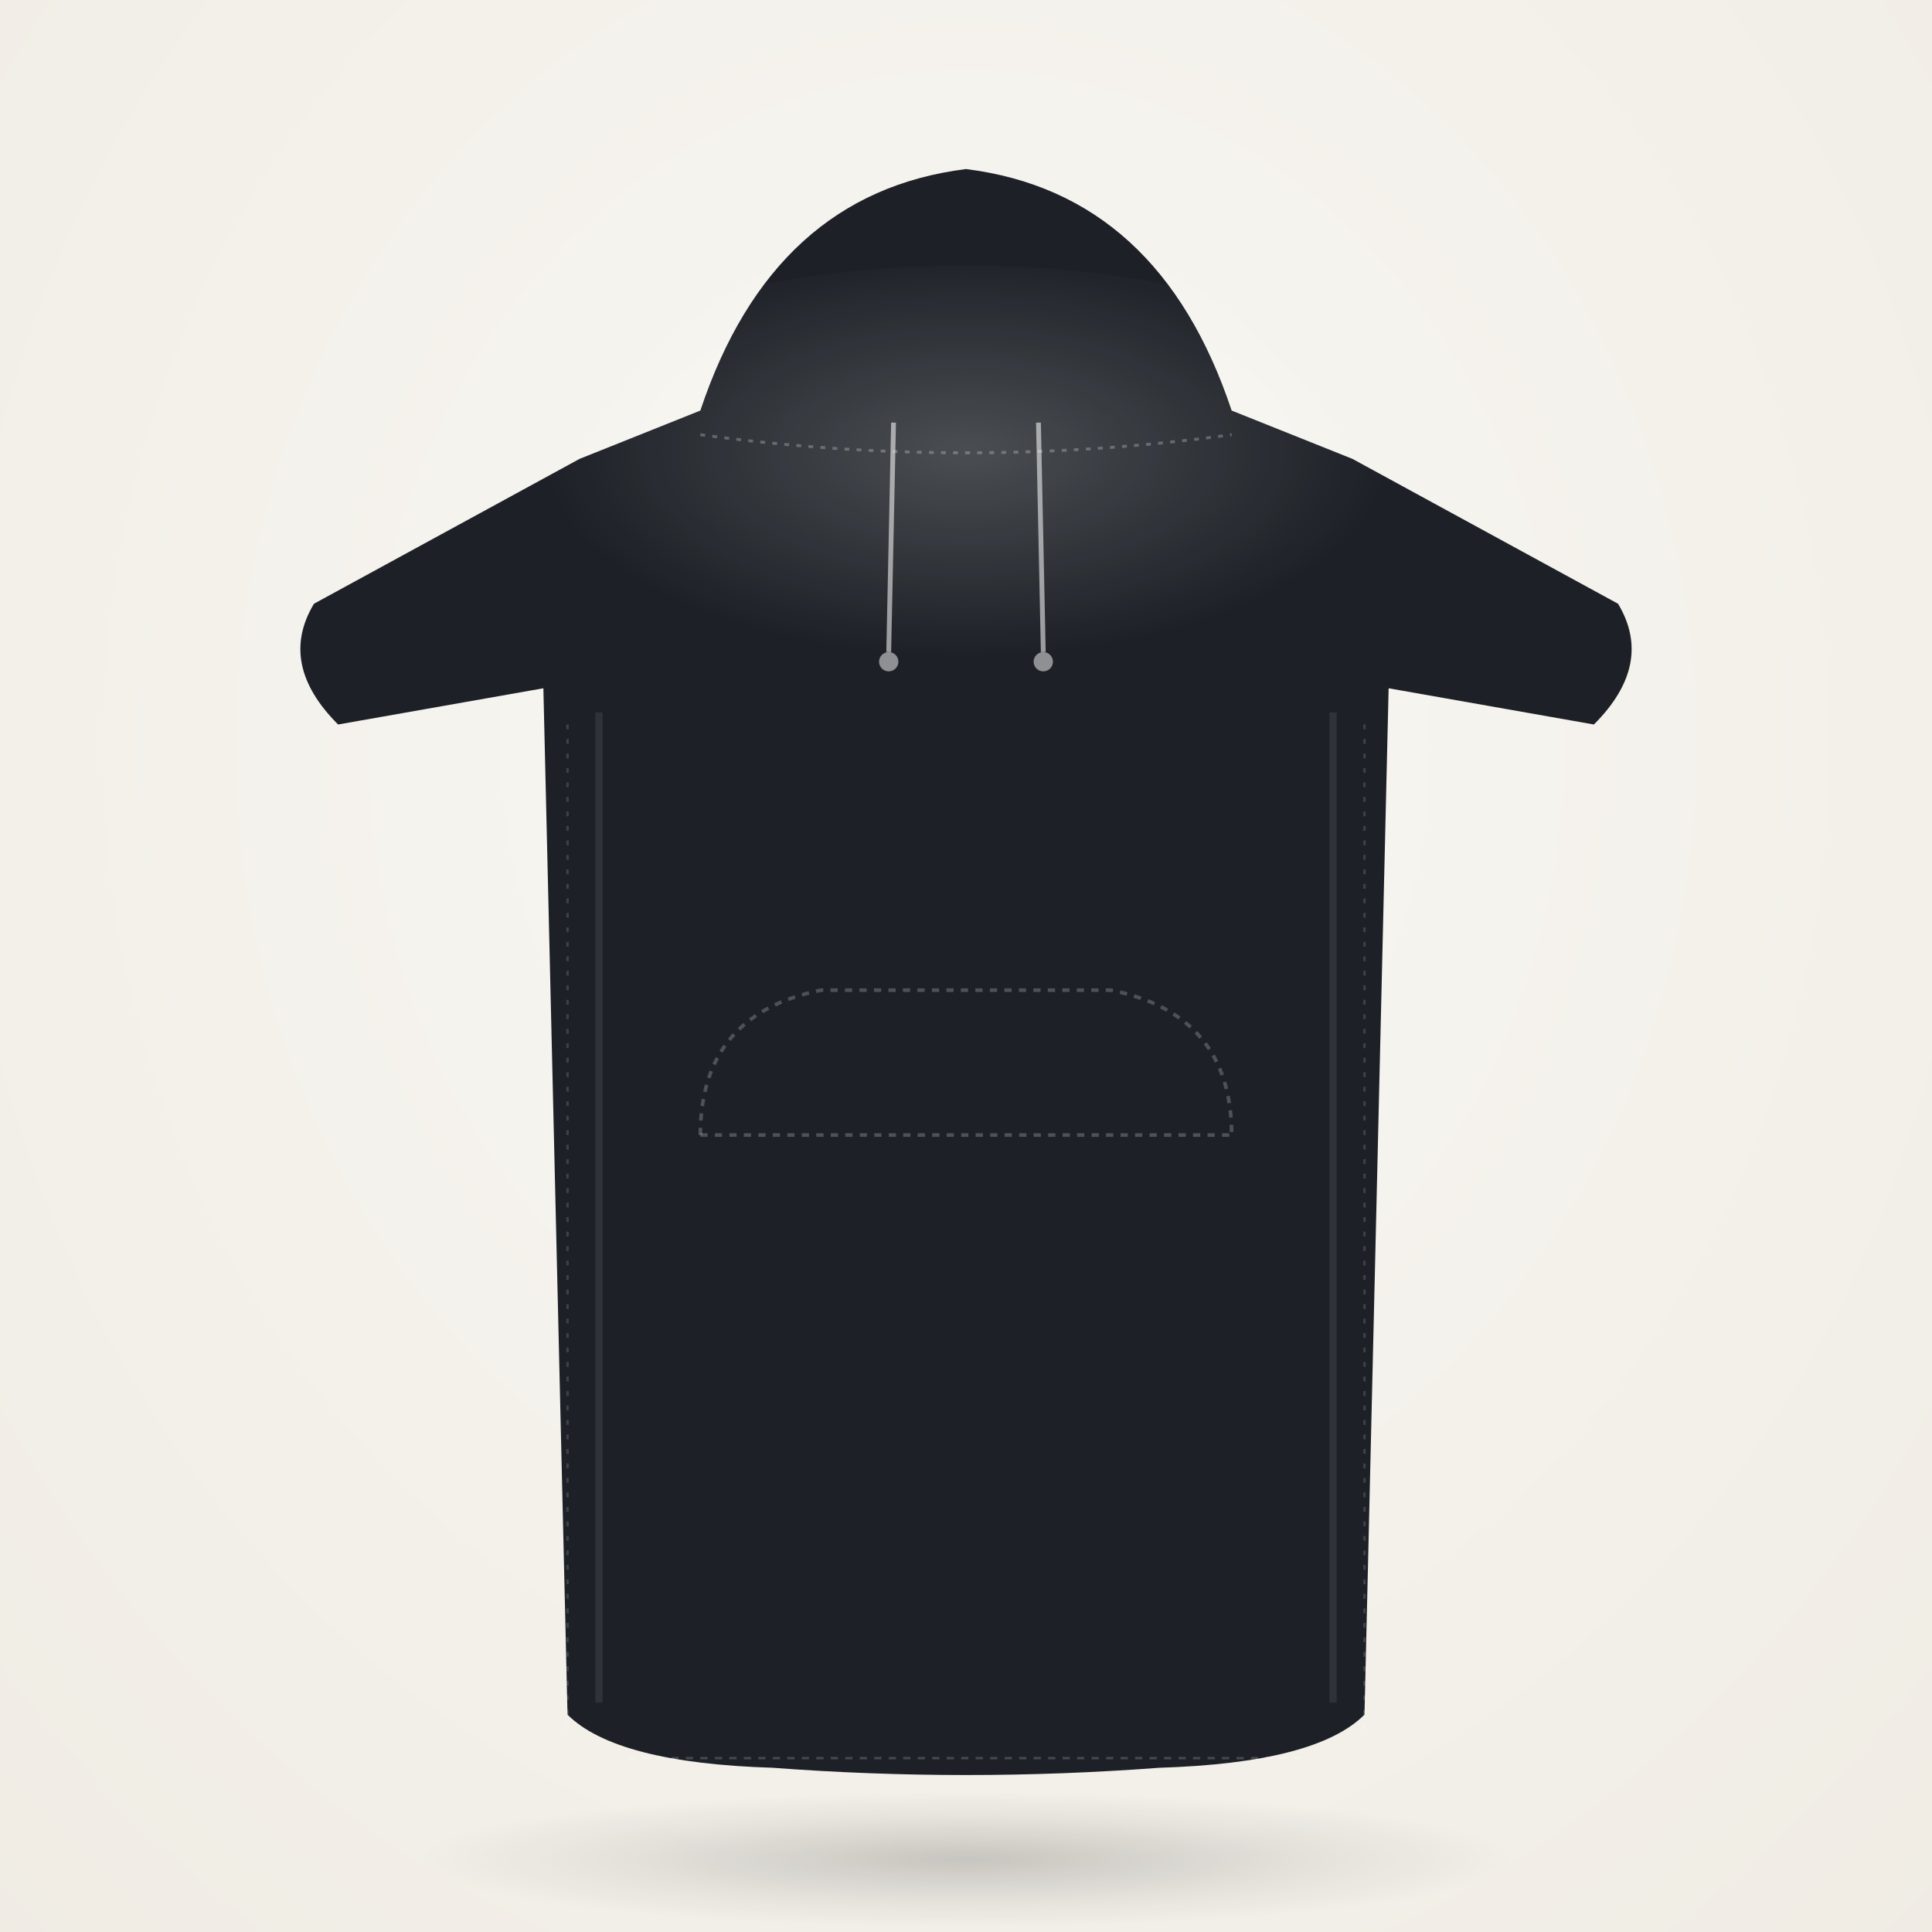
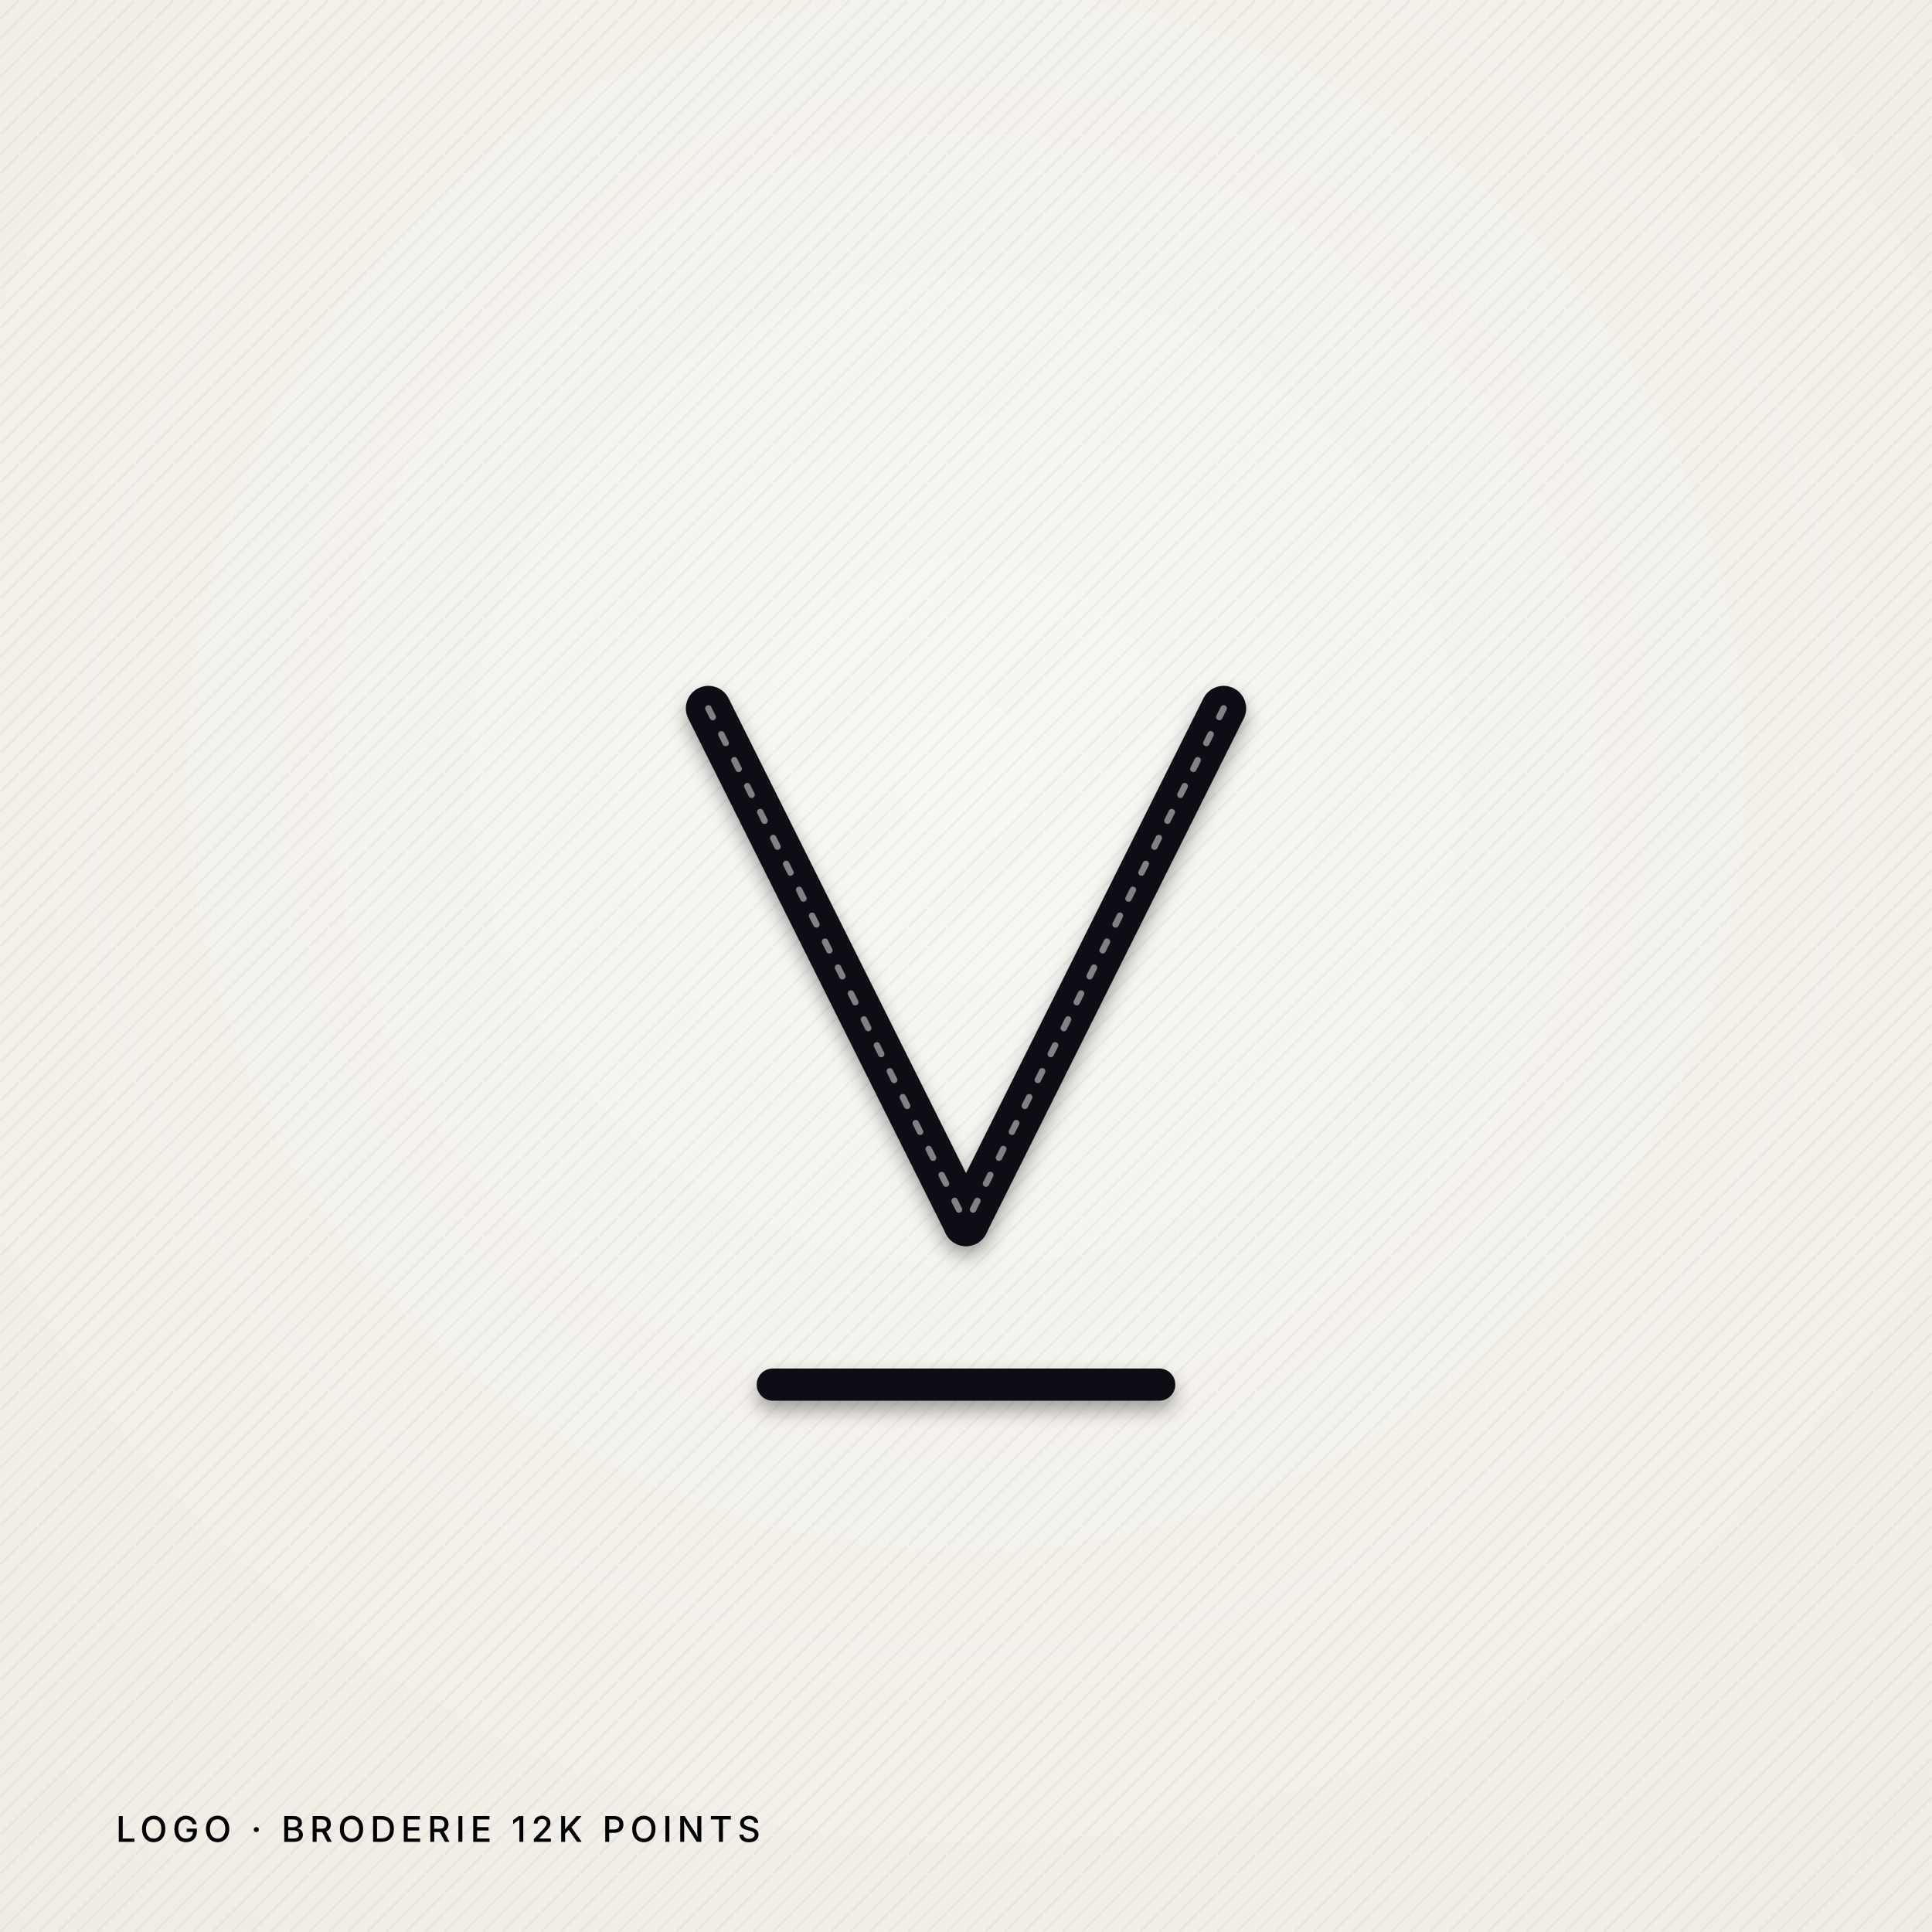
- <svg xmlns="http://www.w3.org/2000/svg" viewBox="0 0 800 900" width="400" height="400" preserveAspectRatio="xMidYMid slice" role="img" aria-label="hero-2">
+ <svg xmlns="http://www.w3.org/2000/svg" viewBox="0 0 600 600" width="600" height="600" role="img" aria-label="hero-detail-logo">
  <defs>
-     <radialGradient id="bg-hero-2" cx="50%" cy="40%" r="75%">
+     <radialGradient id="logo-bg" cx="50%" cy="40%" r="80%">
      <stop offset="0%" stop-color="#F8F7F3" />
      <stop offset="100%" stop-color="#F0ECE4" />
    </radialGradient>
-     <radialGradient id="hl-hero-2" cx="50%" cy="35%" r="55%">
-       <stop offset="0%" stop-color="#FFFFFF" stop-opacity="0.20" />
-       <stop offset="70%" stop-color="#FFFFFF" stop-opacity="0" />
-     </radialGradient>
-     <radialGradient id="gnd-hero-2" cx="50%" cy="50%" r="50%">
-       <stop offset="0%" stop-color="#000000" stop-opacity="0.18" />
-       <stop offset="60%" stop-color="#000000" stop-opacity="0.06" />
-       <stop offset="100%" stop-color="#000000" stop-opacity="0" />
-     </radialGradient>
+     <pattern id="logo-weave" patternUnits="userSpaceOnUse" width="6" height="6">
+       <line x1="0" y1="6" x2="6" y2="0" stroke="#5C636B" stroke-opacity="0.06" stroke-width="0.8" />
+     </pattern>
+     <filter id="logo-shadow">
+       <feGaussianBlur in="SourceAlpha" stdDeviation="3" />
+       <feOffset dx="0" dy="3" />
+       <feComponentTransfer>
+         <feFuncA type="linear" slope="0.35" />
+       </feComponentTransfer>
+       <feMerge>
+         <feMergeNode />
+         <feMergeNode in="SourceGraphic" />
+       </feMerge>
+     </filter>
  </defs>
-   <rect width="800" height="900" fill="url(#bg-hero-2)" />
-   <ellipse cx="400" cy="820" rx="226.8" ry="28" fill="url(#gnd-hero-2)" />
-   <g>
-     <path d="M 290 220 Q 320 130 400 120 Q 480 130 510 220 L 560 240 L 670 300 Q 685 325 660 350 L 575 335 L 565 760 Q 545 780 480 782 Q 400 788 320 782 Q 255 780 235 760 L 225 335 L 140 350 Q 115 325 130 300 L 240 240 Z" fill="#1D2127" stroke="none" stroke-width="0" stroke-linejoin="round" />
-     <ellipse cx="400" cy="270" rx="226.8" ry="110" fill="url(#hl-hero-2)" />
-     <line x1="260" y1="778" x2="540" y2="778" stroke="#FFFFFF" stroke-width="1" stroke-opacity="0.18" stroke-dasharray="3 3" />
-     <line x1="235" y1="350" x2="235" y2="766" stroke="#FFFFFF" stroke-width="1" stroke-opacity="0.144" stroke-dasharray="2 4" />
-     <line x1="565" y1="350" x2="565" y2="766" stroke="#FFFFFF" stroke-width="1" stroke-opacity="0.144" stroke-dasharray="2 4" />
-     <line x1="370" y1="225" x2="368" y2="320" stroke="#FFFFFF" stroke-opacity="0.55" stroke-width="2" />
-     <line x1="430" y1="225" x2="432" y2="320" stroke="#FFFFFF" stroke-opacity="0.55" stroke-width="2" />
-     <circle cx="368" cy="324" r="4" fill="#FFFFFF" fill-opacity="0.5" />
-     <circle cx="432" cy="324" r="4" fill="#FFFFFF" fill-opacity="0.5" />
-     <path d="M 290 520 Q 290 470 340 460 L 460 460 Q 510 470 510 520" fill="none" stroke="#FFFFFF" stroke-opacity="0.216" stroke-width="1.5" stroke-dasharray="3 3" />
-     <line x1="290" y1="520" x2="510" y2="520" stroke="#FFFFFF" stroke-opacity="0.216" stroke-width="1.5" stroke-dasharray="3 3" />
-     <path d="M 290 230 Q 400 245 510 230" fill="none" stroke="#FFFFFF" stroke-opacity="0.252" stroke-width="1.2" stroke-dasharray="2 3" />
-     <line x1="248" y1="345" x2="248" y2="755" stroke="#FFFFFF" stroke-opacity="0.08" stroke-width="3" />
-     <line x1="552" y1="345" x2="552" y2="755" stroke="#FFFFFF" stroke-opacity="0.08" stroke-width="3" />
+   <rect width="600" height="600" fill="url(#logo-bg)" />
+   <rect width="600" height="600" fill="url(#logo-weave)" />
+   <g filter="url(#logo-shadow)" stroke="#101114" stroke-width="14" stroke-linecap="round" fill="none">
+     <line x1="220" y1="220" x2="300" y2="380" />
+     <line x1="380" y1="220" x2="300" y2="380" />
+     <line x1="240" y1="430" x2="360" y2="430" stroke-width="10" />
  </g>
+   <g stroke="#F8F7F3" stroke-width="2" stroke-linecap="round" stroke-dasharray="3 6" fill="none" opacity="0.5">
+     <line x1="220" y1="220" x2="300" y2="380" />
+     <line x1="380" y1="220" x2="300" y2="380" />
+   </g>
+   <text x="36" y="572" font-family="Inter, system-ui" font-size="11" fill="undefined" font-weight="500" letter-spacing="1.6">LOGO · BRODERIE 12K POINTS</text>
</svg>
